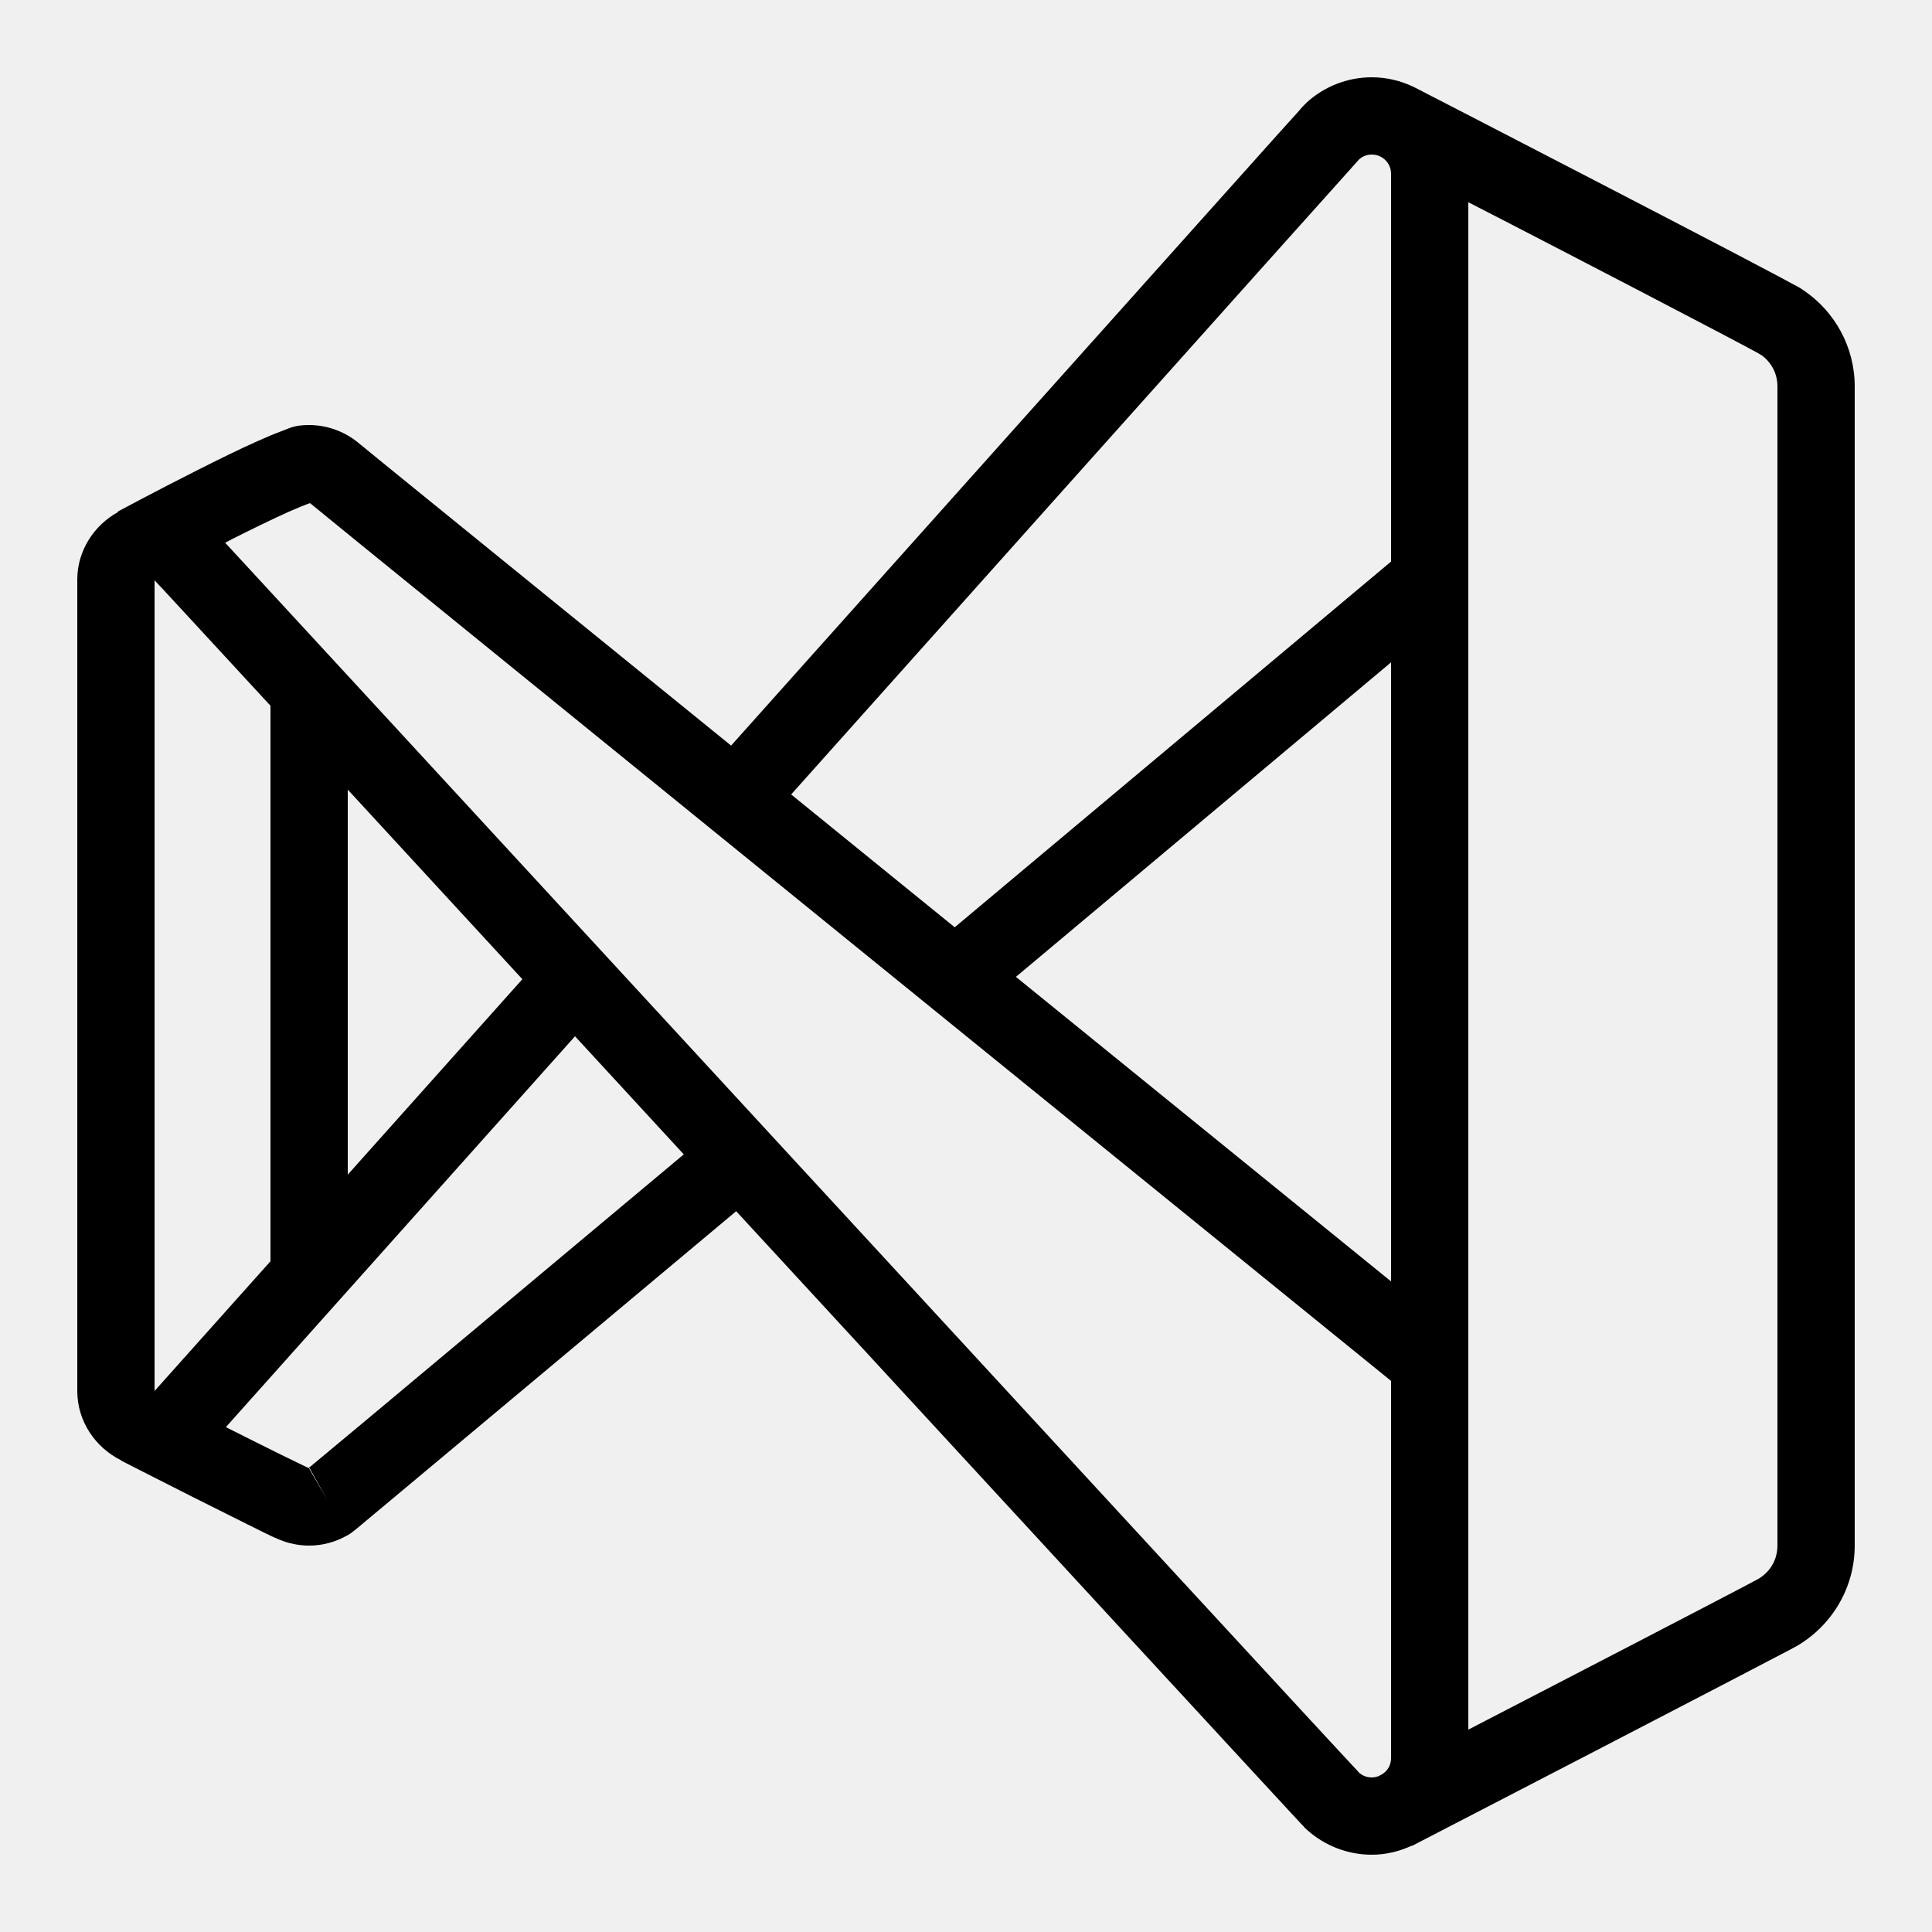
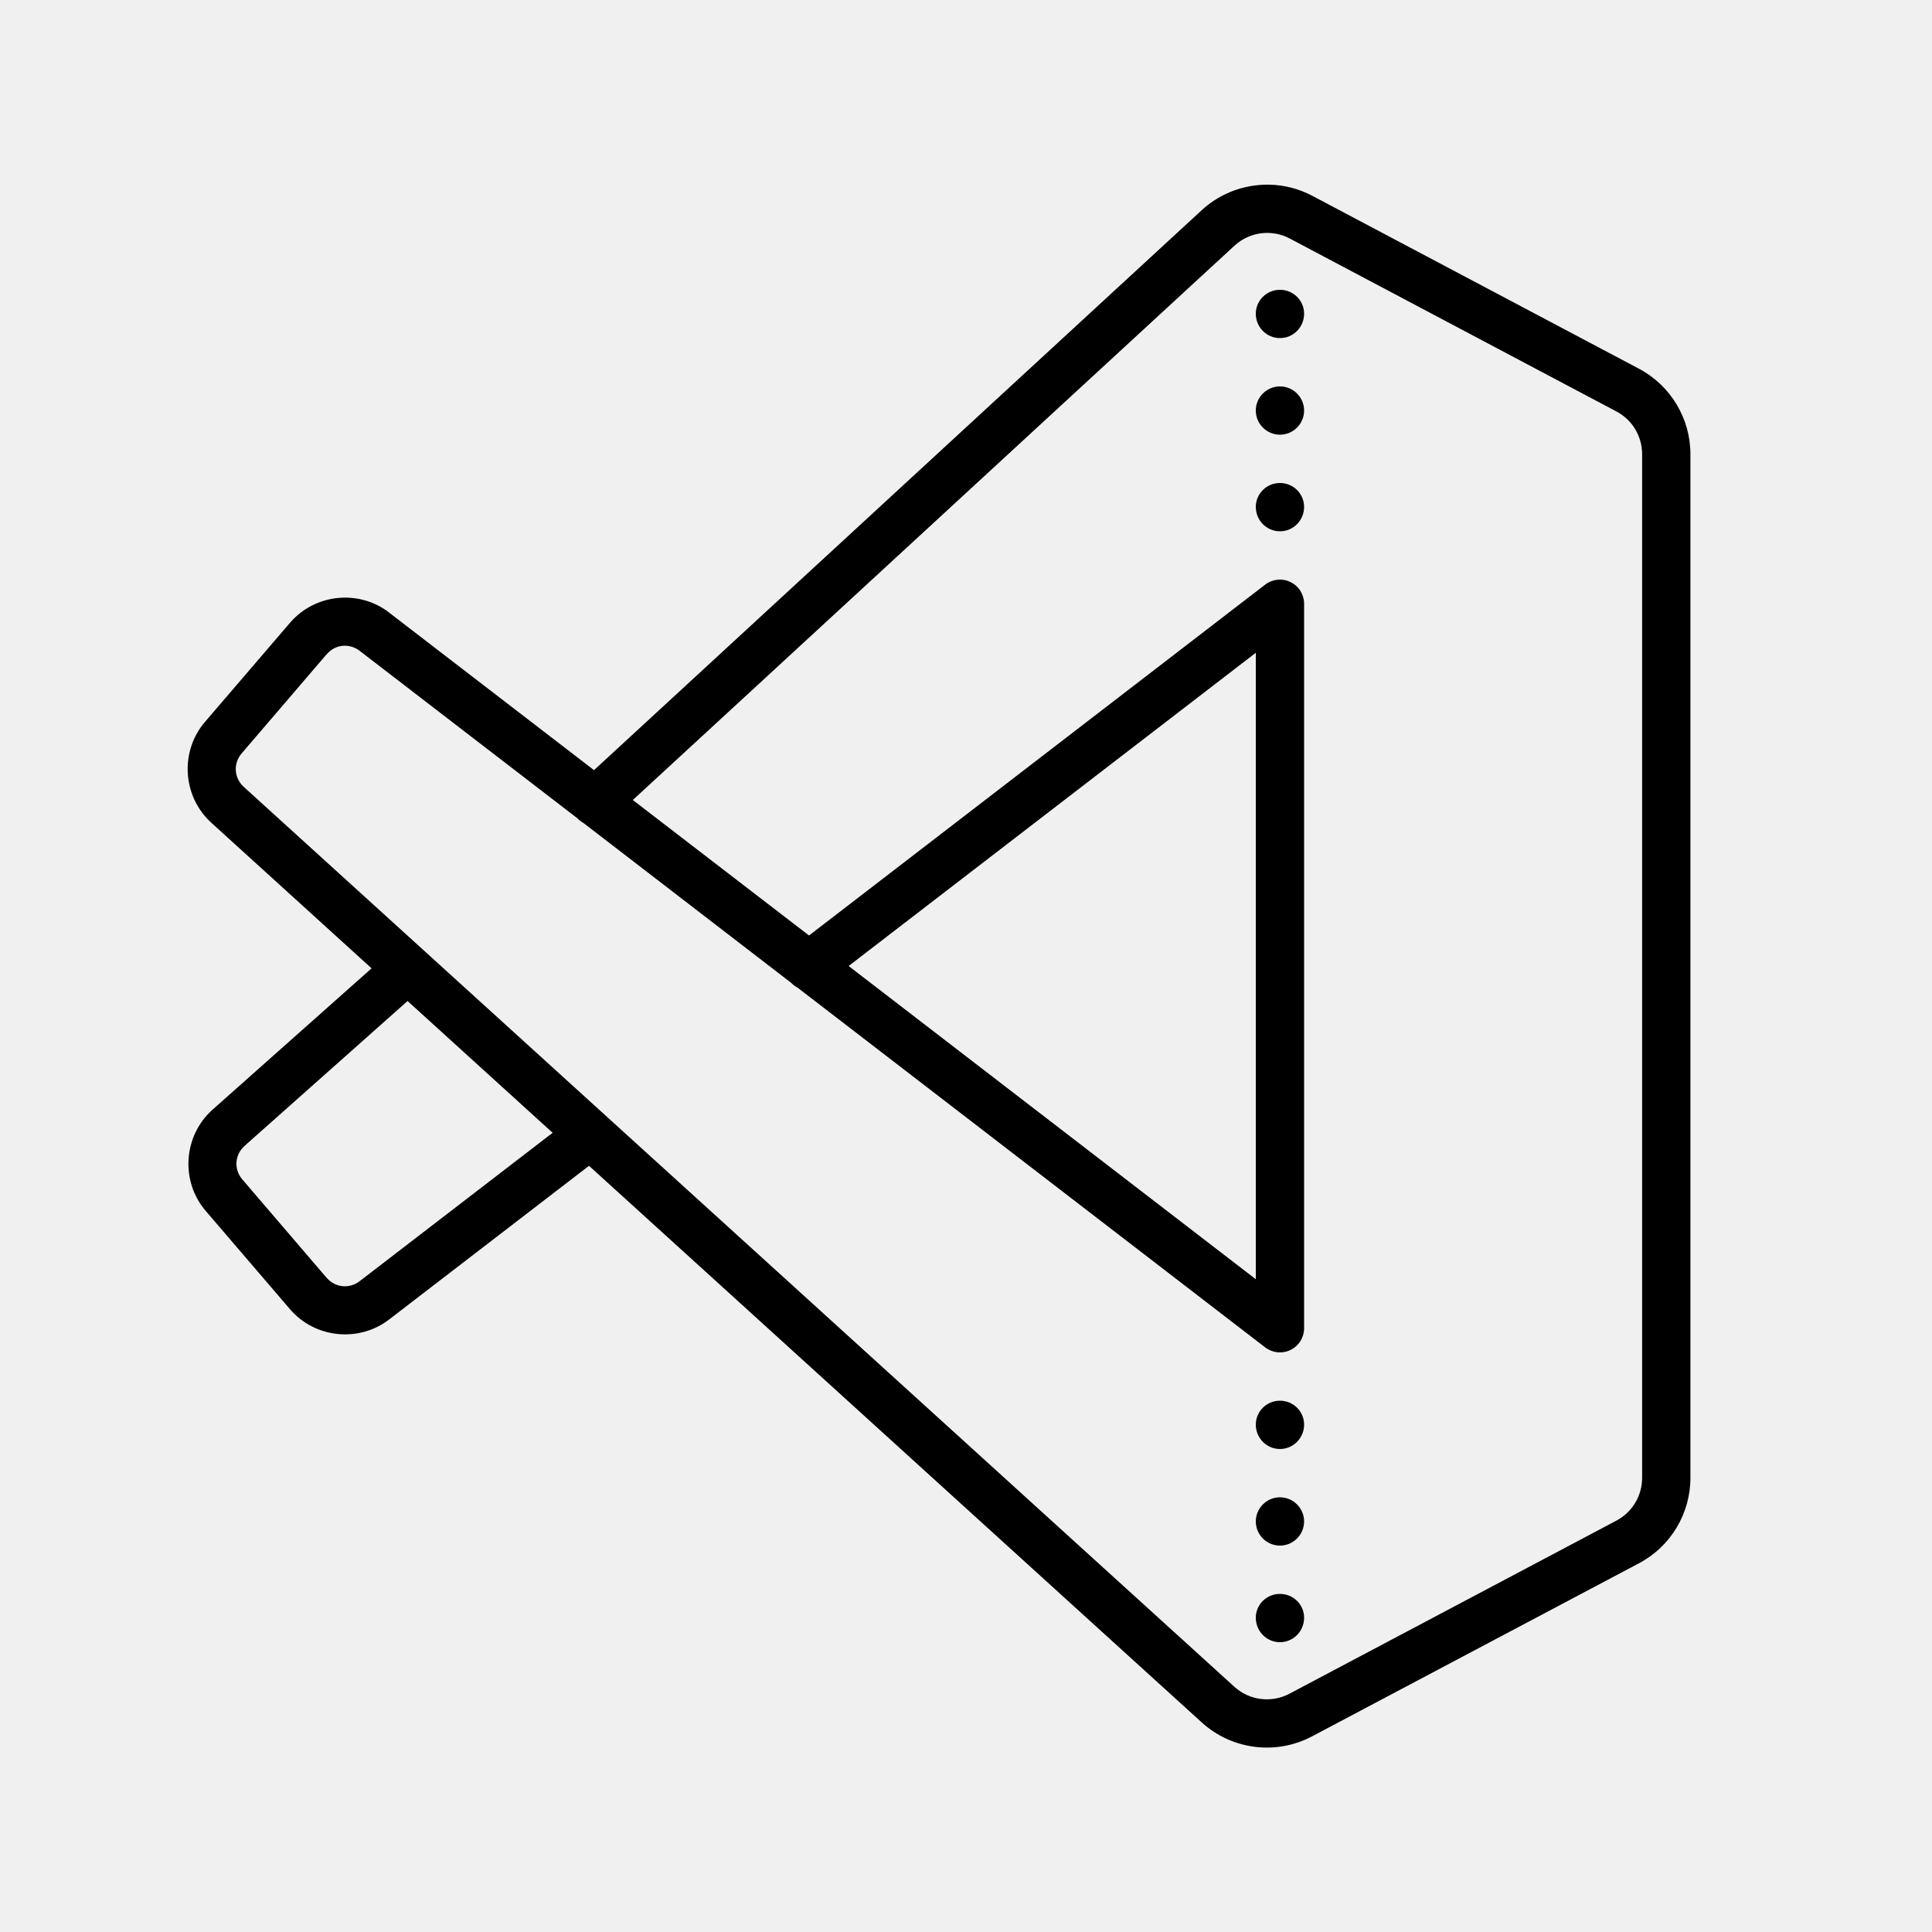
<svg xmlns="http://www.w3.org/2000/svg" width="24" height="24" viewBox="0 0 24 24" fill="none">
-   <g clip-path="url(#clip0_30_743)">
-     <path d="M17.04 0.96C16.736 0.96 16.452 1.076 16.239 1.267C16.236 1.27 16.195 1.31 16.179 1.327C16.163 1.345 16.142 1.37 16.114 1.402C16.057 1.465 15.975 1.555 15.872 1.67C15.666 1.899 15.374 2.226 15.025 2.616C14.327 3.396 13.4 4.432 12.474 5.467L9.082 9.262C8.236 8.576 7.292 7.81 6.619 7.263C5.979 6.743 5.446 6.31 5.069 6.004C4.881 5.851 4.732 5.729 4.629 5.646C4.578 5.604 4.538 5.571 4.511 5.549C4.499 5.539 4.491 5.533 4.484 5.527L4.483 5.527H4.482C4.313 5.375 4.085 5.28 3.84 5.28C3.653 5.28 3.603 5.318 3.508 5.352C3.413 5.387 3.31 5.43 3.197 5.481C2.97 5.582 2.706 5.712 2.451 5.841C1.939 6.099 1.463 6.355 1.463 6.355L1.466 6.361C1.168 6.525 0.96 6.84 0.96 7.2V17.28C0.96 17.656 1.186 17.984 1.506 18.141L1.504 18.144C1.504 18.144 1.945 18.369 2.408 18.603C2.64 18.72 2.878 18.839 3.07 18.934C3.262 19.029 3.369 19.085 3.48 19.13C3.591 19.174 3.714 19.2 3.84 19.2C4.009 19.2 4.172 19.154 4.312 19.074L4.313 19.075C4.314 19.075 4.357 19.047 4.363 19.043C4.369 19.038 4.372 19.037 4.374 19.035C4.379 19.031 4.381 19.029 4.384 19.026C4.389 19.022 4.394 19.019 4.4 19.014C4.411 19.005 4.427 18.992 4.447 18.976C4.486 18.943 4.542 18.897 4.612 18.838C4.754 18.72 4.954 18.553 5.194 18.352C5.673 17.952 6.311 17.419 6.947 16.886C8.047 15.965 8.868 15.278 9.145 15.046C10.883 16.933 12.623 18.821 13.934 20.242C14.607 20.972 15.17 21.583 15.568 22.013C15.767 22.229 15.924 22.399 16.034 22.517C16.089 22.576 16.131 22.622 16.162 22.655C16.177 22.671 16.189 22.683 16.199 22.693C16.209 22.703 16.178 22.679 16.241 22.735L16.242 22.736C16.454 22.925 16.737 23.04 17.04 23.04C17.218 23.04 17.386 22.998 17.539 22.927L17.541 22.93C17.541 22.93 18.695 22.333 19.866 21.726C20.452 21.422 21.042 21.115 21.495 20.88C21.721 20.762 21.913 20.662 22.054 20.588C22.194 20.515 22.25 20.487 22.314 20.451C22.748 20.202 23.04 19.732 23.04 19.2V4.8C23.04 4.306 22.788 3.865 22.405 3.607C22.34 3.562 22.334 3.563 22.288 3.538C22.243 3.513 22.184 3.482 22.112 3.443C21.968 3.367 21.774 3.264 21.545 3.144C21.087 2.905 20.492 2.595 19.901 2.289C18.721 1.677 17.561 1.079 17.56 1.079H17.559C17.401 1.003 17.224 0.96 17.04 0.96ZM17.04 1.92C17.093 1.92 17.135 1.934 17.174 1.96C17.239 2.004 17.28 2.073 17.28 2.16V6.976L11.86 11.519C11.578 11.29 11.577 11.289 11.293 11.059C10.761 10.627 10.347 10.291 9.828 9.869C10.118 9.544 11.506 7.99 13.19 6.107C14.115 5.072 15.043 4.035 15.741 3.255C16.09 2.865 16.382 2.54 16.587 2.311C16.69 2.196 16.77 2.106 16.826 2.044C16.851 2.016 16.87 1.995 16.884 1.979C16.926 1.943 16.977 1.92 17.04 1.92ZM18.24 2.512C18.683 2.74 18.845 2.823 19.46 3.142C20.049 3.447 20.644 3.757 21.1 3.996C21.328 4.115 21.521 4.216 21.661 4.291C21.731 4.328 21.787 4.358 21.827 4.38C21.866 4.402 21.913 4.433 21.867 4.402H21.868V4.402C21.996 4.489 22.08 4.631 22.08 4.8V19.2C22.08 19.383 21.982 19.534 21.837 19.617C21.866 19.601 21.747 19.665 21.608 19.738C21.469 19.811 21.279 19.91 21.052 20.028C20.6 20.263 20.01 20.57 19.424 20.873C18.827 21.183 18.677 21.26 18.24 21.486V2.512ZM3.853 6.251C3.857 6.254 3.865 6.261 3.87 6.265C3.878 6.272 3.889 6.281 3.903 6.292C3.931 6.315 3.971 6.348 4.023 6.39C4.126 6.474 4.274 6.595 4.462 6.748C4.839 7.054 5.374 7.489 6.013 8.008C7.292 9.047 8.992 10.427 10.688 11.804C13.988 14.483 17.101 17.009 17.28 17.154V21.84C17.28 21.933 17.231 22.006 17.159 22.046C17.158 22.047 17.126 22.064 17.125 22.064C17.099 22.073 17.071 22.08 17.04 22.08C16.977 22.08 16.926 22.058 16.883 22.021C16.877 22.014 16.872 22.008 16.863 21.998C16.834 21.968 16.791 21.922 16.737 21.863C16.628 21.746 16.472 21.577 16.273 21.362C15.876 20.932 15.313 20.322 14.64 19.592C13.294 18.132 11.508 16.194 9.723 14.257C7.938 12.319 6.155 10.383 4.815 8.93C4.145 8.203 3.586 7.597 3.193 7.171C3.023 6.987 2.9 6.854 2.797 6.742C2.84 6.72 2.838 6.72 2.883 6.697C3.131 6.572 3.387 6.447 3.588 6.357C3.688 6.312 3.777 6.276 3.835 6.255C3.843 6.252 3.846 6.253 3.853 6.251ZM1.92 7.208C1.947 7.238 1.982 7.276 2.031 7.327C2.137 7.442 2.292 7.609 2.488 7.822C2.699 8.05 3.061 8.443 3.36 8.767V15.668L1.922 17.277C1.921 17.279 1.921 17.28 1.92 17.28L1.92 7.208ZM17.28 8.228V15.918C16.768 15.502 14.862 13.955 12.62 12.135L17.28 8.228ZM4.32 9.809C4.929 10.47 5.753 11.365 6.489 12.164L4.32 14.592V9.809ZM7.143 12.873C7.616 13.387 8.004 13.808 8.494 14.34C8.195 14.59 7.413 15.245 6.331 16.15C5.695 16.683 5.058 17.215 4.579 17.616C4.339 17.816 4.139 17.983 3.998 18.1C3.928 18.159 3.872 18.205 3.834 18.236L3.833 18.237C3.849 18.243 3.681 18.165 3.496 18.073C3.308 17.98 3.071 17.862 2.841 17.746C2.823 17.737 2.824 17.737 2.806 17.728L7.143 12.873ZM3.845 18.237L4.066 18.633L3.839 18.241L3.84 18.24C3.841 18.239 3.845 18.237 3.845 18.237Z" fill="black" />
-   </g>
-   <defs>
-     <clipPath id="clip0_30_743">
-       <rect width="24" height="24" fill="white" />
-     </clipPath>
-   </defs>
+   <path d="M15.769 2.294C15.708 2.293 15.648 2.296 15.588 2.304C15.347 2.335 15.115 2.439 14.928 2.611L7.379 9.567L4.834 7.61V7.609C4.457 7.319 3.911 7.376 3.602 7.737L2.546 8.968C2.234 9.332 2.266 9.885 2.616 10.212C2.617 10.213 2.618 10.214 2.619 10.215L4.616 12.029L2.641 13.784C2.277 14.108 2.238 14.673 2.556 15.043L3.602 16.263C3.911 16.624 4.457 16.681 4.834 16.391L7.317 14.482L14.93 21.398C15.304 21.737 15.852 21.806 16.298 21.57L20.361 19.419C20.753 19.212 20.999 18.802 20.999 18.359V5.642C20.999 5.198 20.753 4.789 20.361 4.581L16.303 2.433C16.135 2.344 15.952 2.298 15.769 2.294ZM15.664 2.898C15.784 2.883 15.909 2.903 16.022 2.963L20.081 5.112C20.277 5.216 20.399 5.419 20.399 5.642V18.359C20.399 18.581 20.277 18.785 20.081 18.889L16.018 21.04C15.794 21.158 15.522 21.124 15.334 20.954L15.333 20.953L3.025 9.772C2.906 9.66 2.896 9.483 3.002 9.359L4.057 8.128H4.058C4.163 8.004 4.339 7.986 4.468 8.085L7.175 10.167L7.176 10.168C7.198 10.191 7.223 10.21 7.25 10.225L9.828 12.209C9.85 12.232 9.875 12.251 9.903 12.266C9.903 12.266 9.904 12.266 9.905 12.267L15.717 16.738C15.761 16.772 15.815 16.793 15.87 16.799C15.926 16.804 15.982 16.794 16.032 16.769C16.083 16.744 16.125 16.706 16.155 16.659C16.184 16.611 16.2 16.556 16.2 16.5V7.5C16.2 7.444 16.184 7.389 16.155 7.342C16.125 7.294 16.083 7.256 16.032 7.231C15.982 7.206 15.926 7.196 15.87 7.202C15.815 7.207 15.761 7.228 15.717 7.262L10.05 11.621L7.861 9.938L15.335 3.052C15.429 2.966 15.544 2.914 15.664 2.898ZM15.9 3.6C15.735 3.6 15.6 3.732 15.6 3.897C15.6 4.065 15.735 4.2 15.9 4.2C16.065 4.2 16.2 4.065 16.2 3.897C16.2 3.732 16.065 3.6 15.9 3.6ZM15.9 4.8C15.735 4.8 15.6 4.935 15.6 5.1C15.6 5.265 15.735 5.4 15.9 5.4C16.065 5.4 16.2 5.265 16.2 5.1C16.2 4.935 16.065 4.8 15.9 4.8ZM15.9 6C15.735 6 15.6 6.132 15.6 6.297C15.6 6.465 15.735 6.6 15.9 6.6C16.065 6.6 16.2 6.465 16.2 6.297C16.2 6.132 16.065 6 15.9 6ZM15.6 8.109V15.891L10.542 12L15.6 8.109ZM5.063 12.435L6.865 14.072L4.468 15.915C4.339 16.014 4.163 15.996 4.058 15.873H4.057L3.011 14.652C2.902 14.525 2.915 14.344 3.04 14.233L5.063 12.435ZM15.9 17.4C15.735 17.4 15.6 17.532 15.6 17.697C15.6 17.865 15.735 18 15.9 18C16.065 18 16.2 17.865 16.2 17.697C16.2 17.532 16.065 17.4 15.9 17.4ZM15.9 18.6C15.735 18.6 15.6 18.735 15.6 18.9C15.6 19.065 15.735 19.2 15.9 19.2C16.065 19.2 16.2 19.065 16.2 18.9C16.2 18.735 16.065 18.6 15.9 18.6ZM15.9 19.8C15.735 19.8 15.6 19.931 15.6 20.096C15.6 20.265 15.735 20.4 15.9 20.4C16.065 20.4 16.2 20.265 16.2 20.096C16.2 19.931 16.065 19.8 15.9 19.8Z" fill="black" />
</svg>
